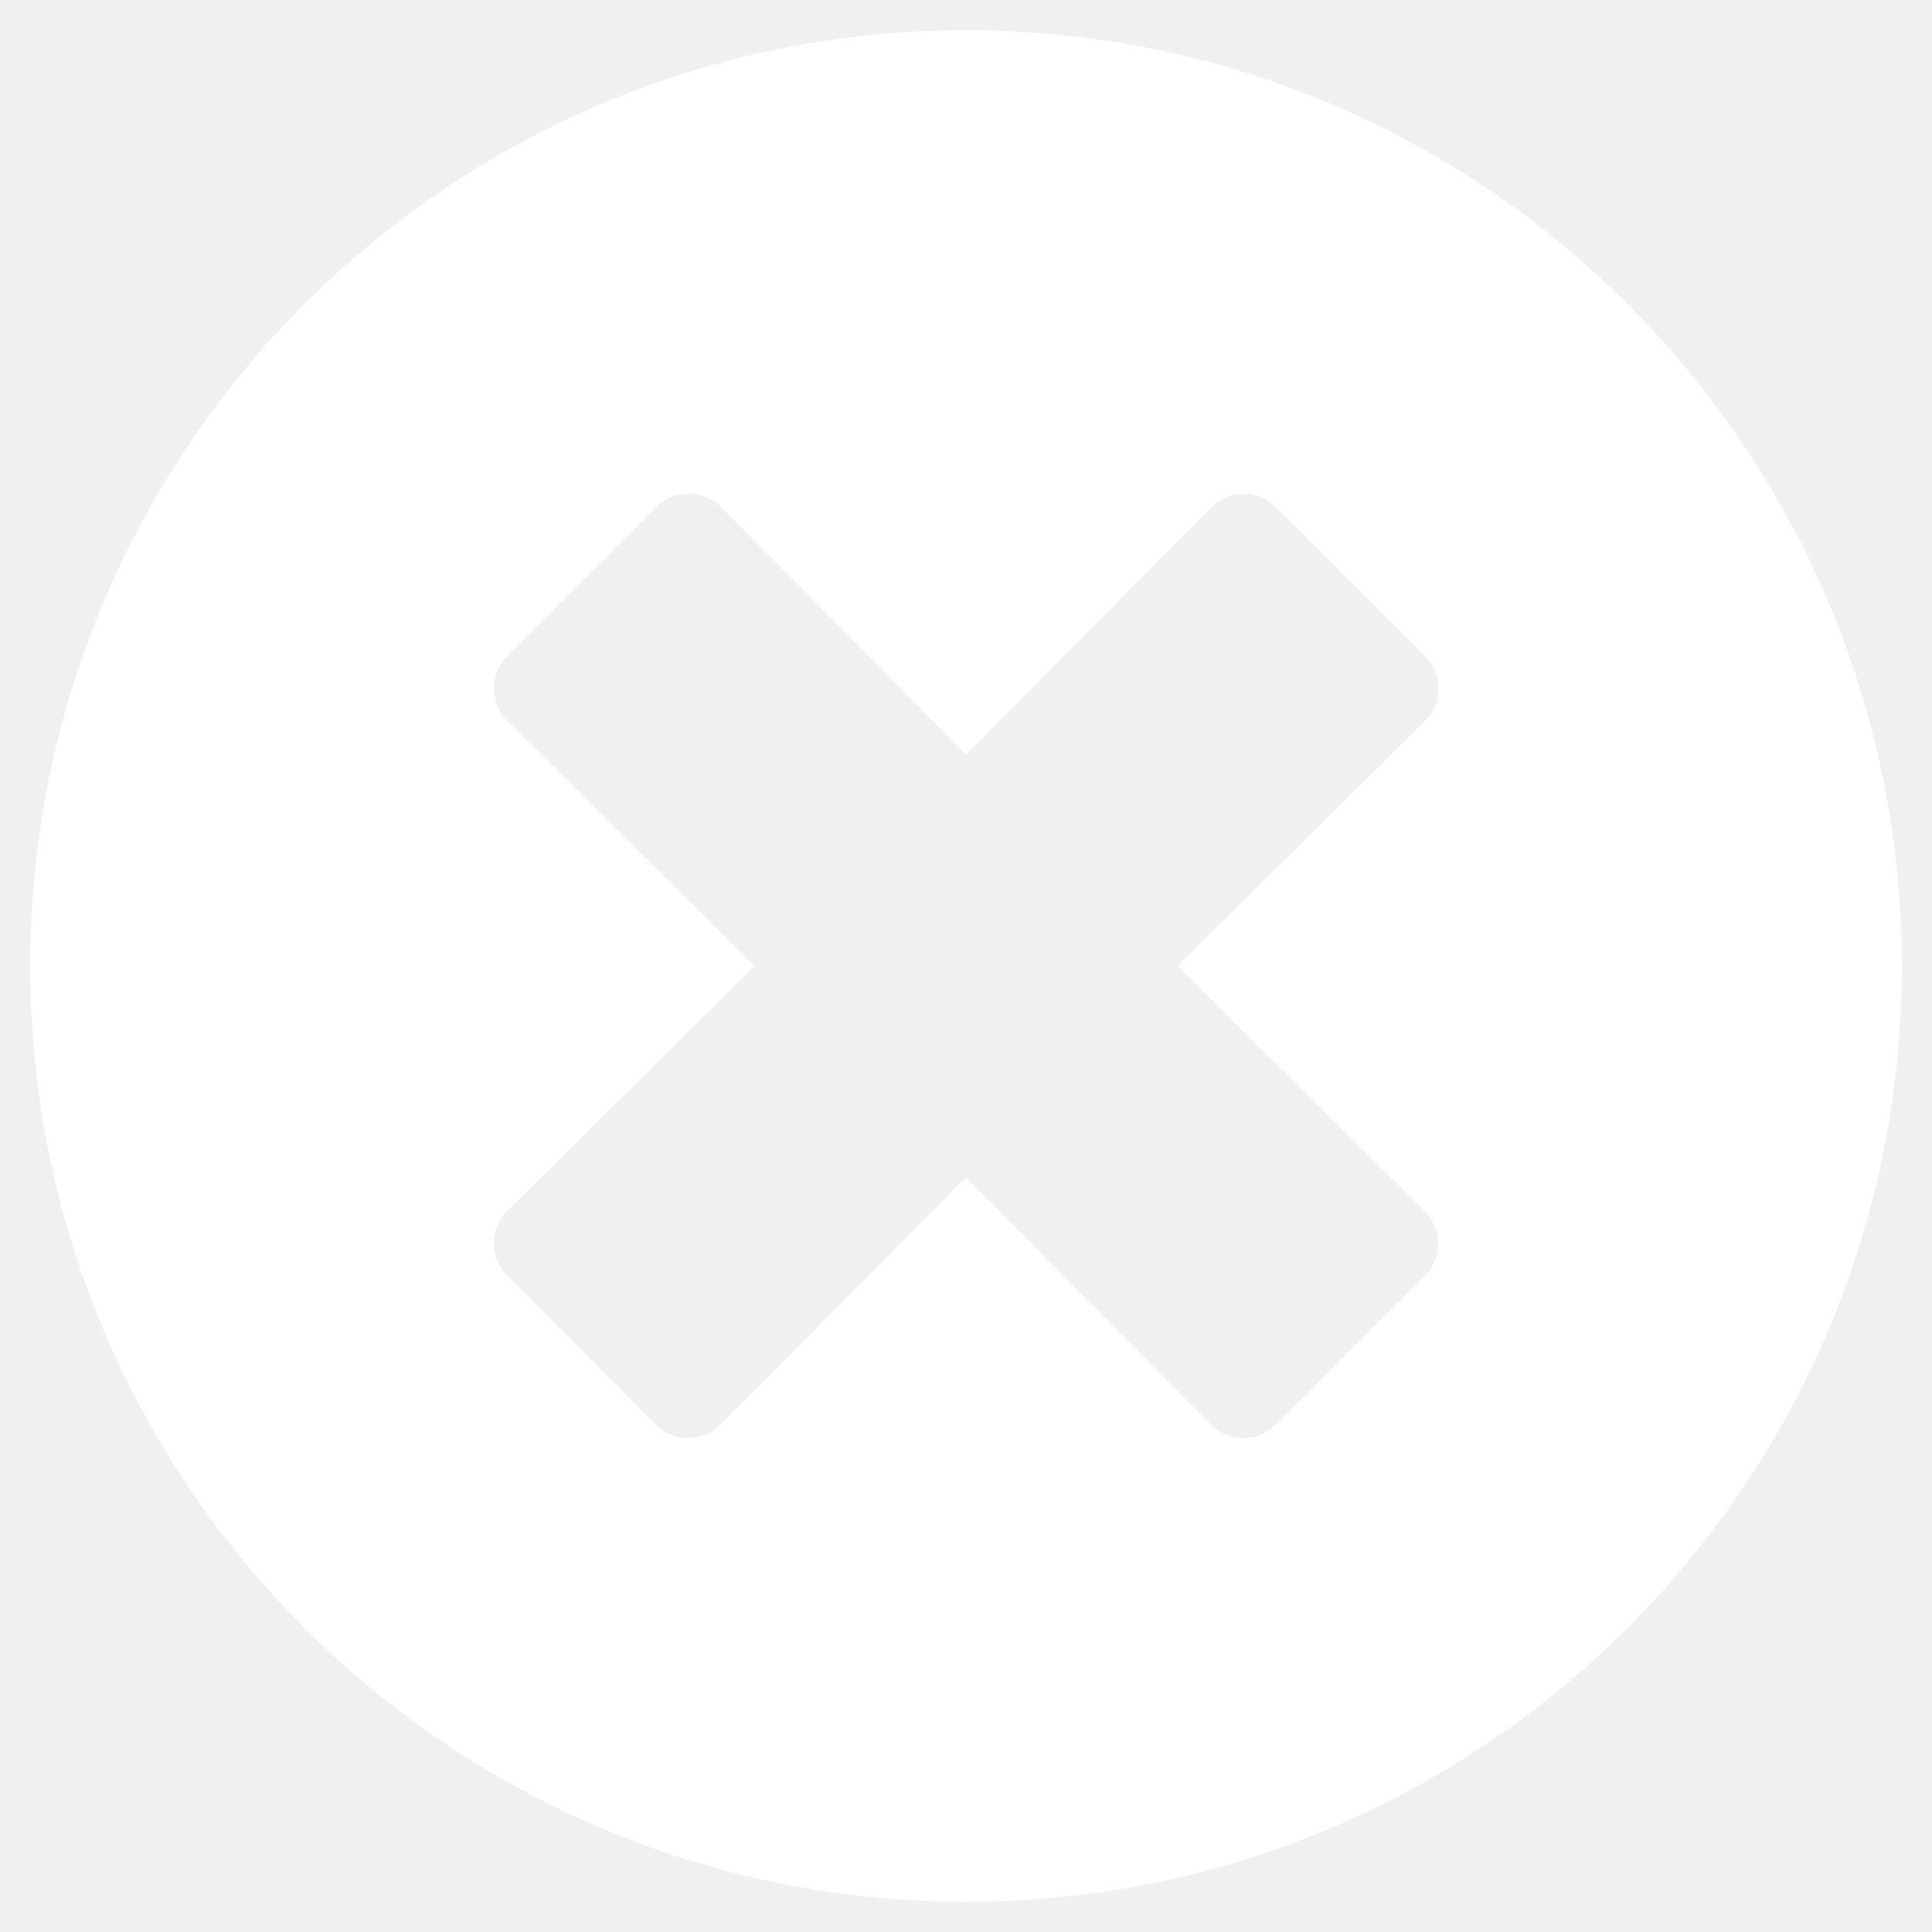
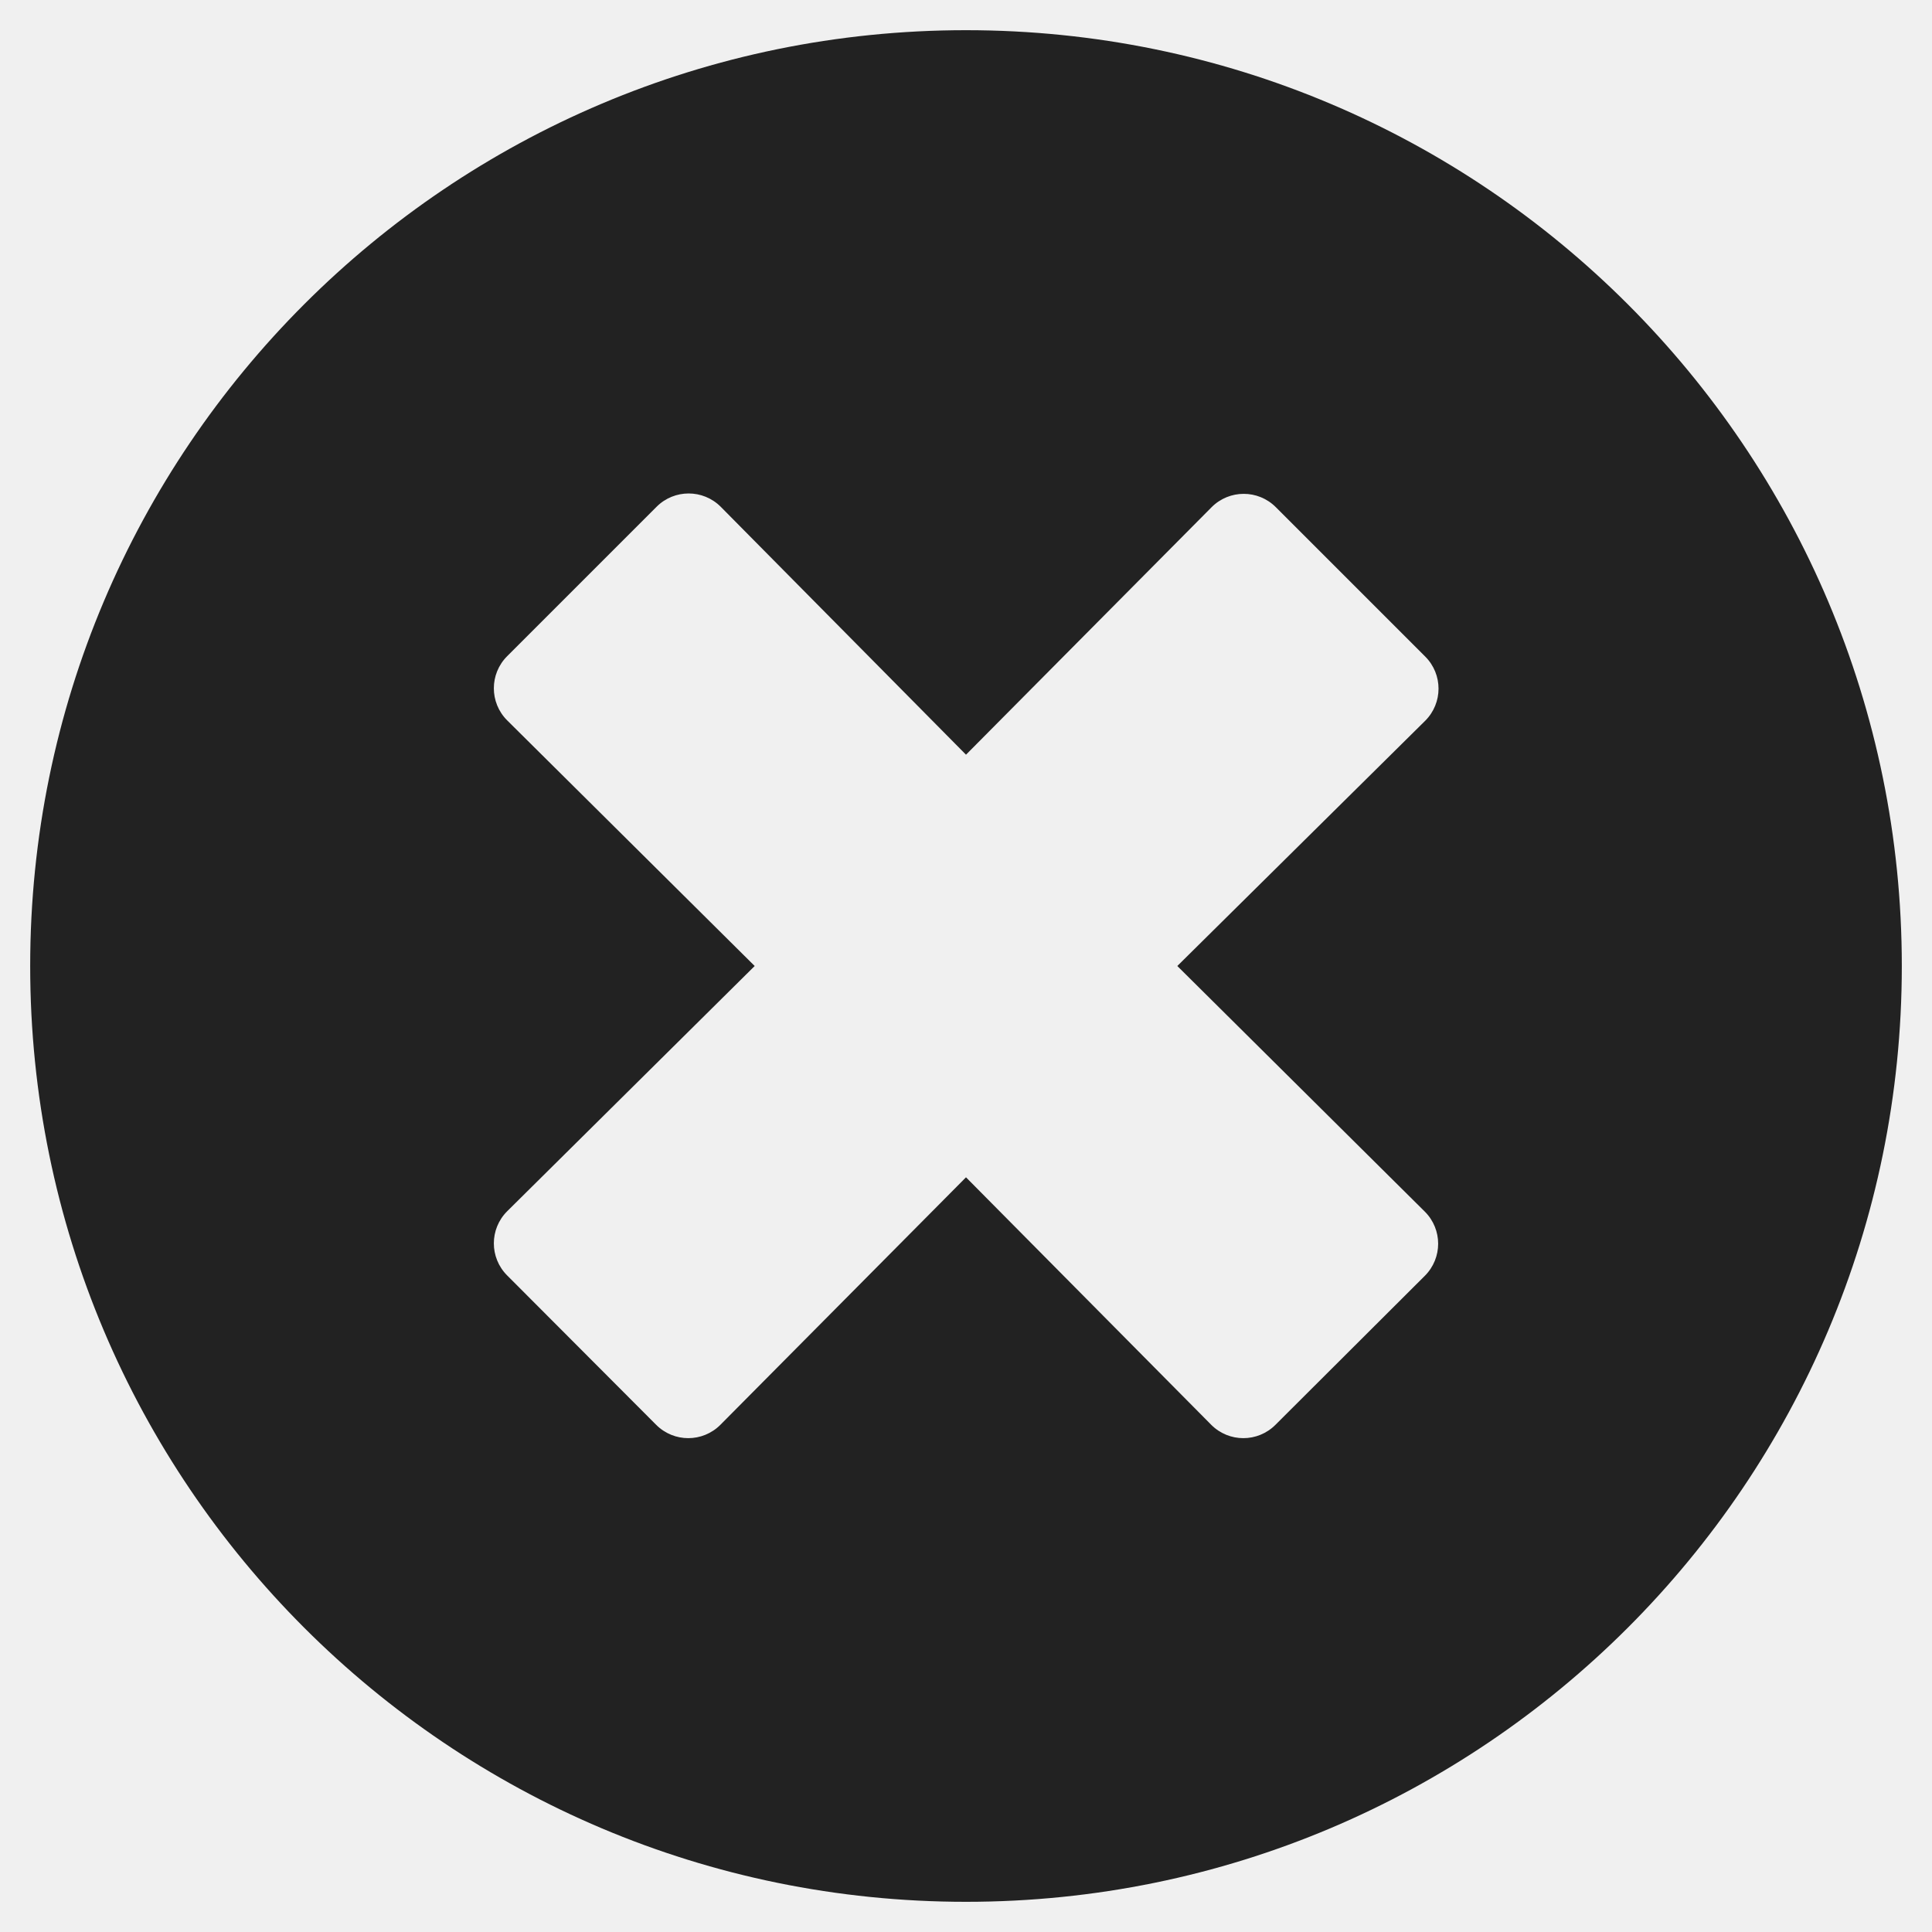
<svg xmlns="http://www.w3.org/2000/svg" viewBox="0 0 512 512">
-   <path fill="#fff" d="M256 8C119 8 8 119 8 256s111 248 248 248 248-111 248-248S393 8 256 8zm121.6 313.1c4.7 4.7 4.7 12.3 0 17L338 377.6c-4.7 4.7-12.3 4.7-17 0L256 312l-65.1 65.6c-4.7 4.7-12.3 4.7-17 0L134.4 338c-4.7-4.7-4.7-12.3 0-17l65.6-65-65.6-65.1c-4.7-4.7-4.7-12.3 0-17l39.6-39.6c4.7-4.7 12.3-4.7 17 0l65 65.7 65.1-65.6c4.7-4.7 12.3-4.7 17 0l39.6 39.6c4.7 4.7 4.7 12.3 0 17L312 256l65.6 65.1z" />
+   <path fill="#222" d="M256 8C119 8 8 119 8 256s111 248 248 248 248-111 248-248S393 8 256 8zm121.6 313.1c4.7 4.7 4.7 12.3 0 17L338 377.6c-4.7 4.7-12.3 4.7-17 0L256 312l-65.1 65.6c-4.7 4.7-12.3 4.7-17 0L134.4 338c-4.7-4.7-4.7-12.3 0-17l65.6-65-65.6-65.1c-4.7-4.7-4.7-12.3 0-17l39.6-39.6c4.7-4.7 12.3-4.7 17 0l65 65.7 65.1-65.6c4.7-4.7 12.3-4.7 17 0l39.6 39.6c4.7 4.7 4.7 12.3 0 17L312 256l65.6 65.1z" />
</svg>
